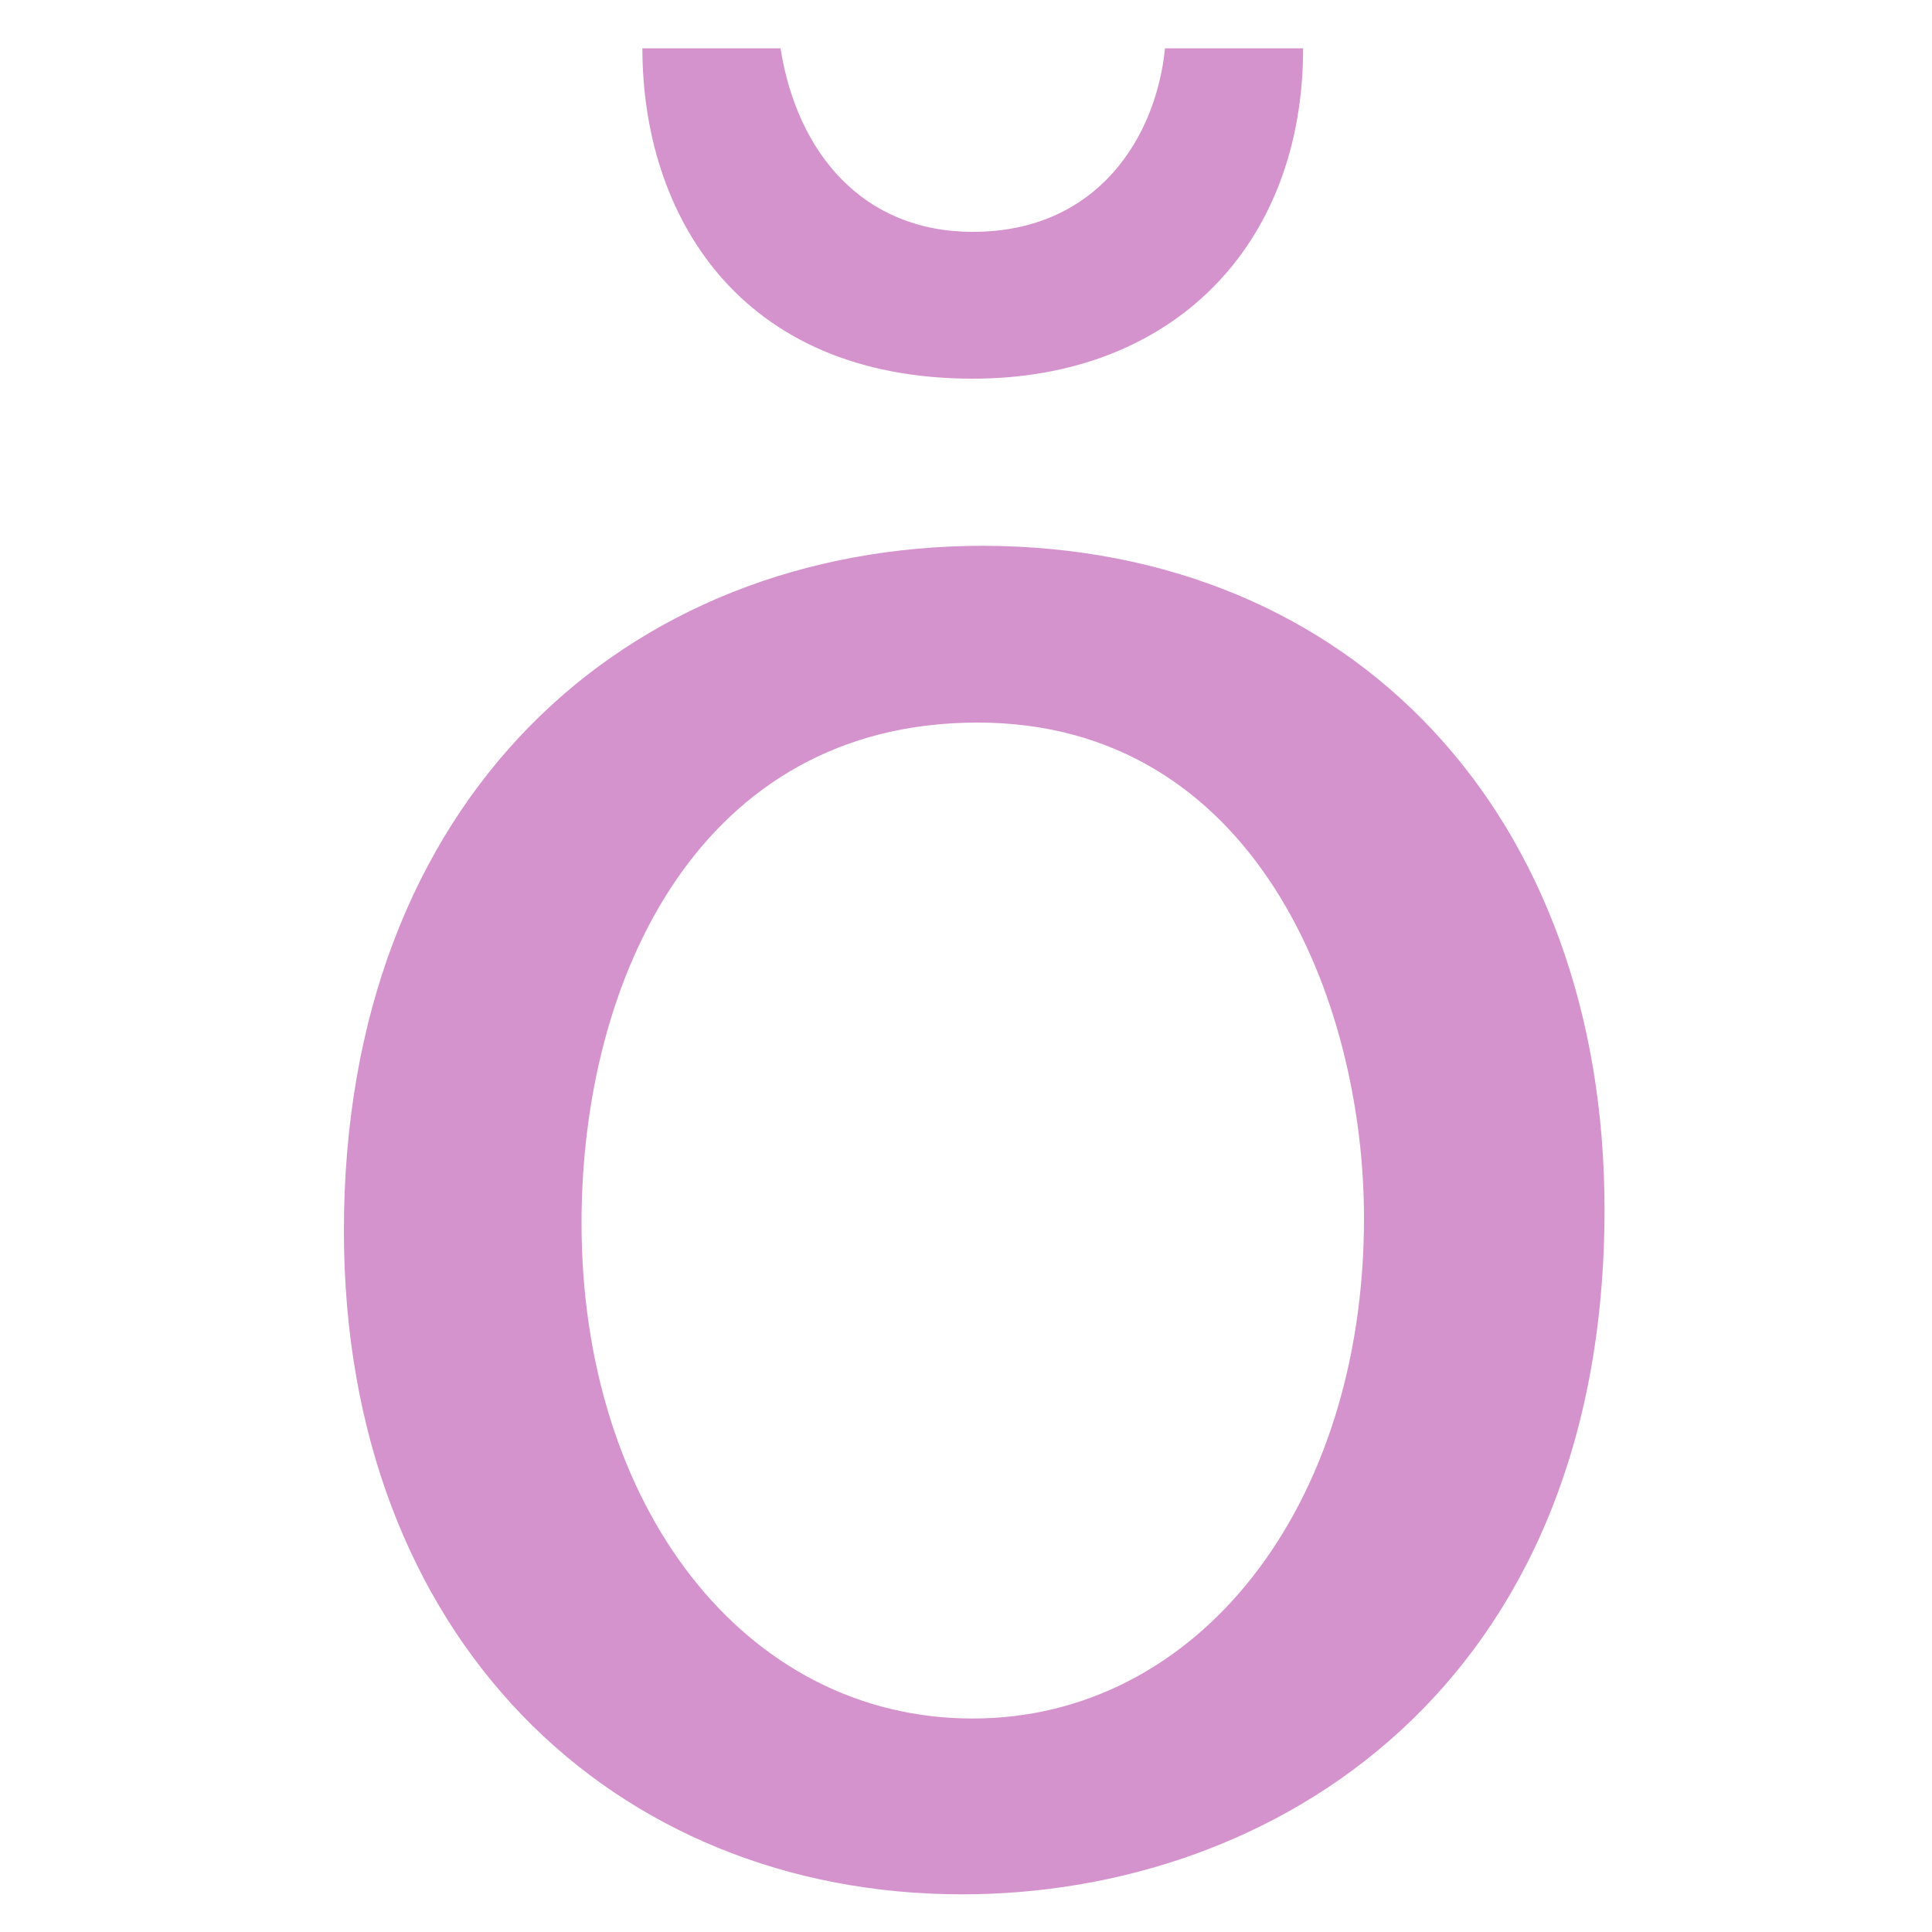
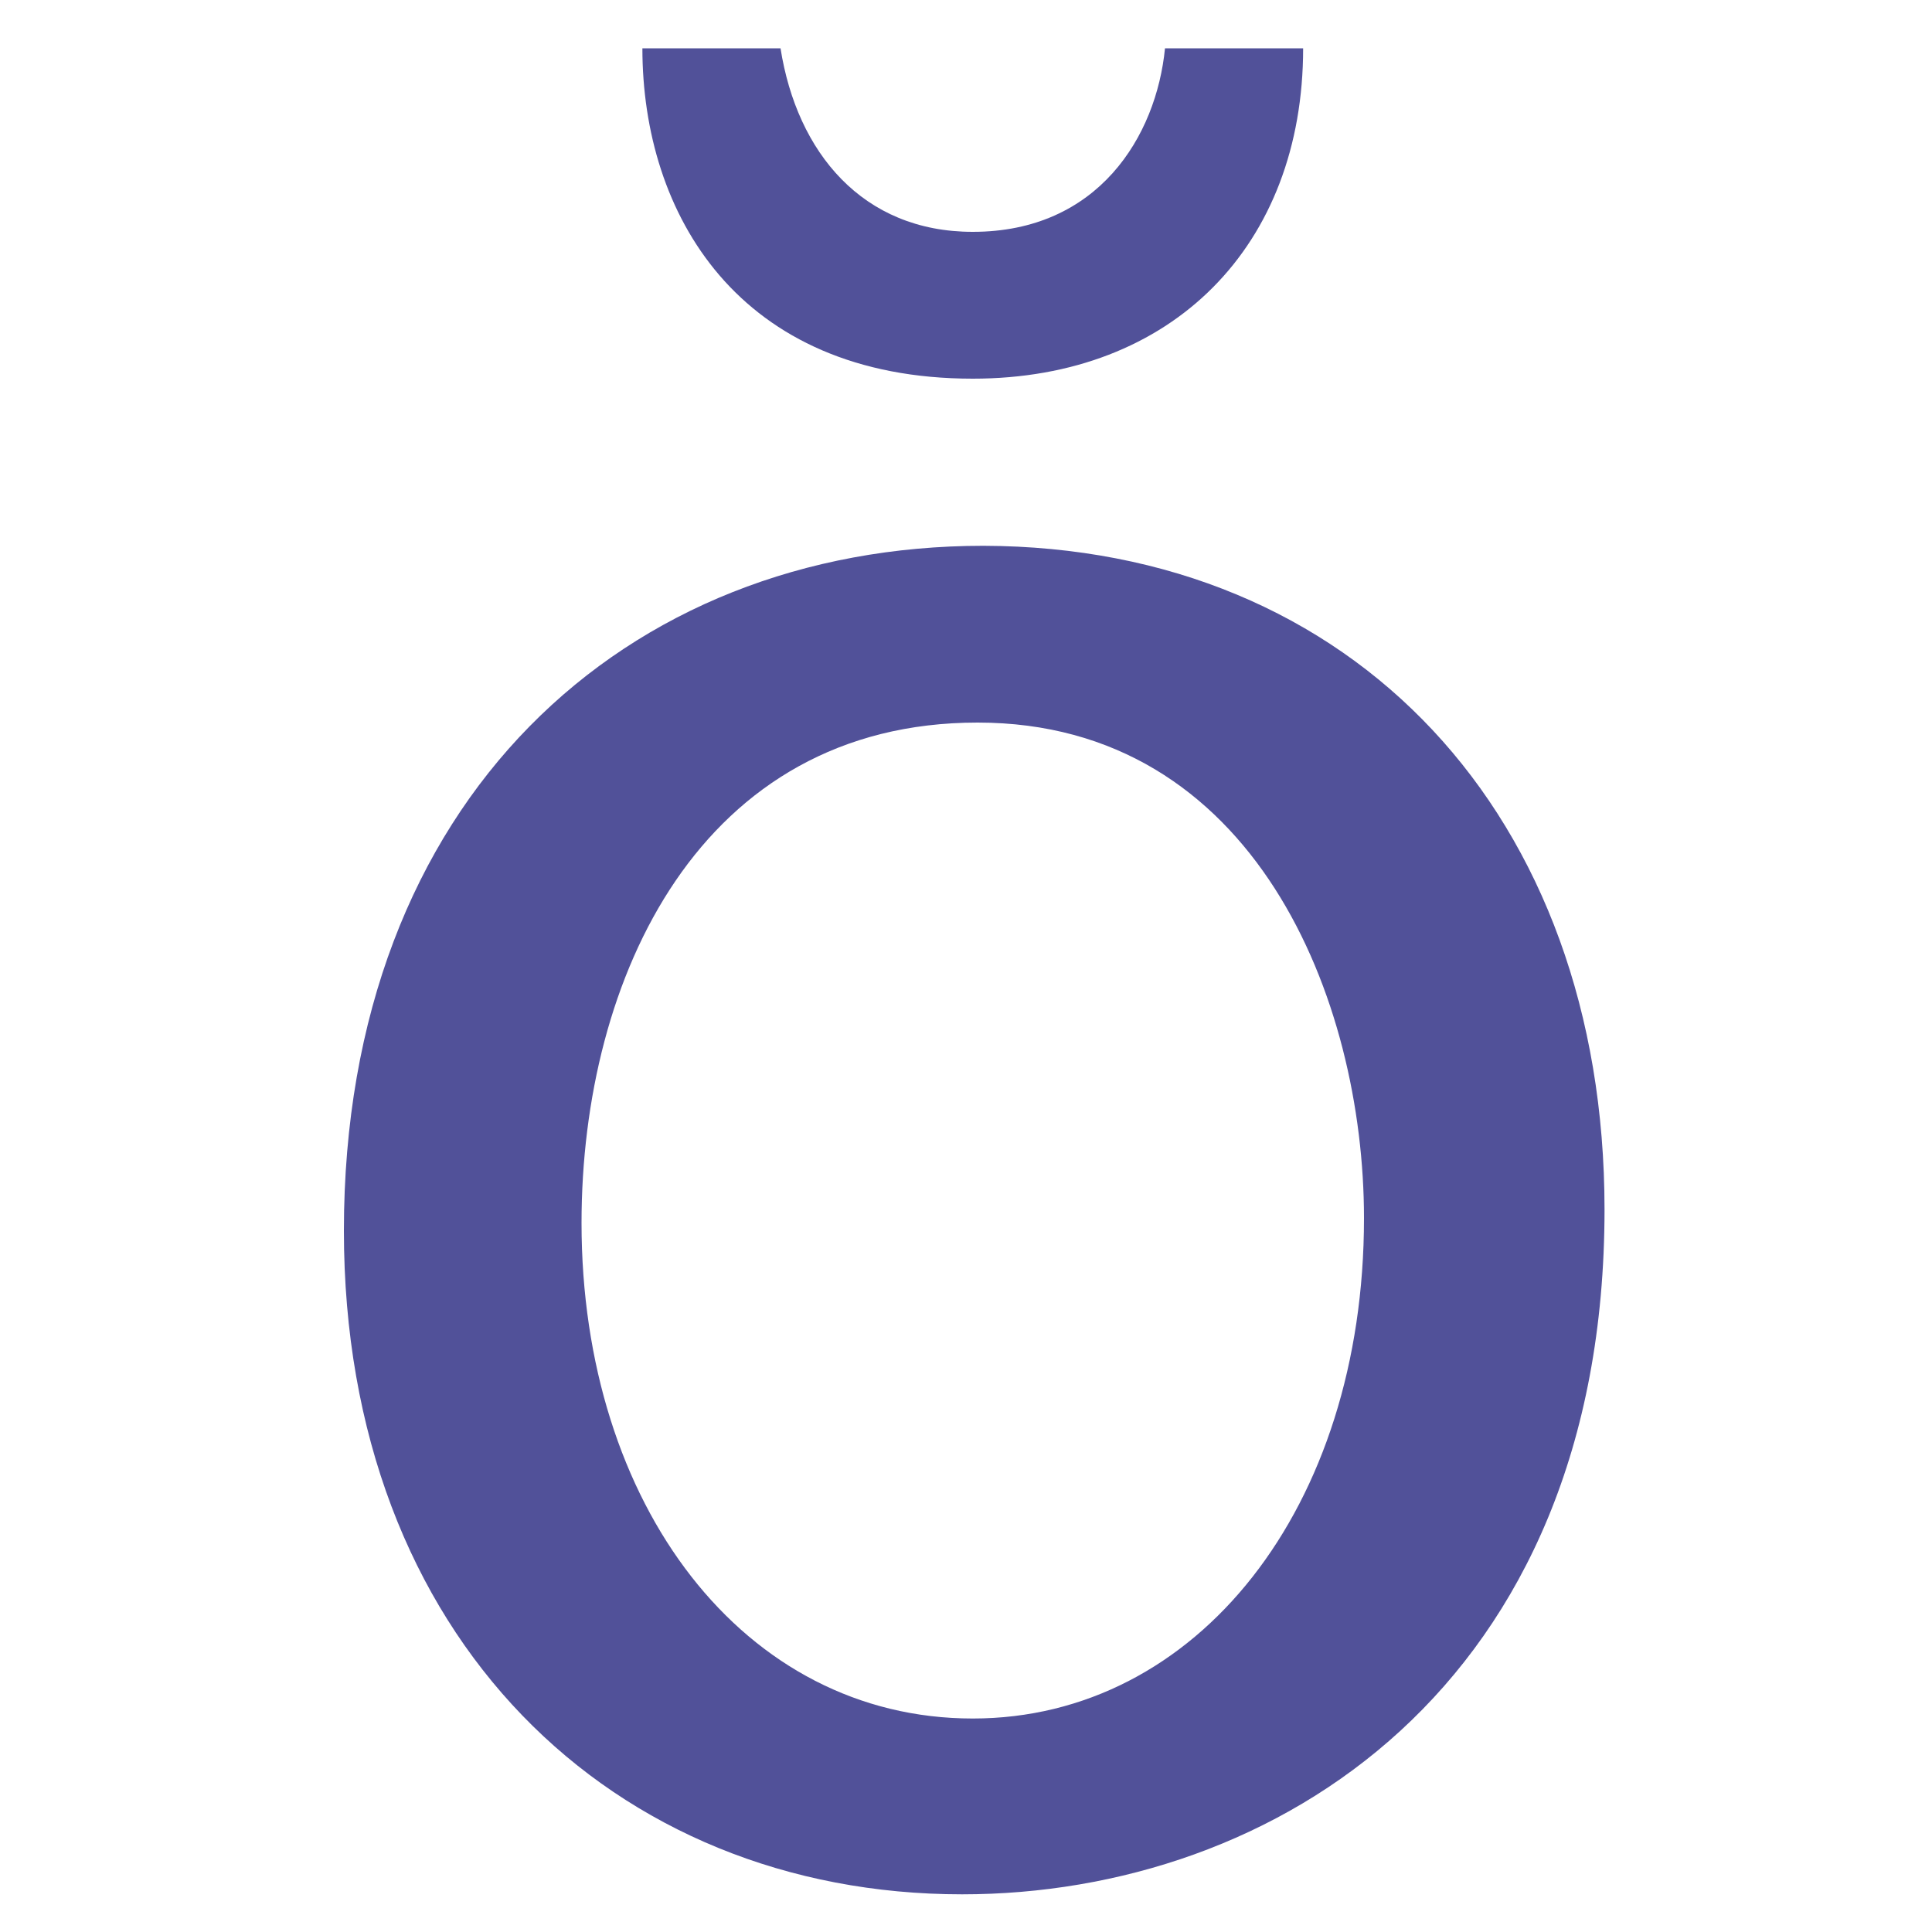
<svg xmlns="http://www.w3.org/2000/svg" version="1.1" id="Layer_1" x="0px" y="0px" viewBox="0 0 200 200" style="enable-background:new 0 0 200 200;" xml:space="preserve">
  <style type="text/css">
	.st0{enable-background:new    ;}
- 	.st1{fill:#D593CD;}
+ 	.st1{fill:#515199;}
</style>
  <g class="st0">
    <path class="st1" d="M166.1,125.2c0,49.4-34.2,70.9-66.5,70.9c-36.1,0-64-26.5-64-68.7c0-44.7,29.2-70.9,66.2-70.9   C140.1,56.6,166.1,84.4,166.1,125.2z M60.2,126.6c0,29.2,16.8,51.3,40.5,51.3c23.2,0,40.5-21.8,40.5-51.8c0-22.6-11.3-51.3-40-51.3   S60.2,101.2,60.2,126.6z M80.8,5c1.7,10.8,8.5,19,19.9,19c13,0,19-9.9,19.9-19h14.3c0,20.4-13.5,34.2-34.2,34.2   C76.4,39.2,66.5,22.1,66.5,5H80.8z" />
  </g>
</svg>
